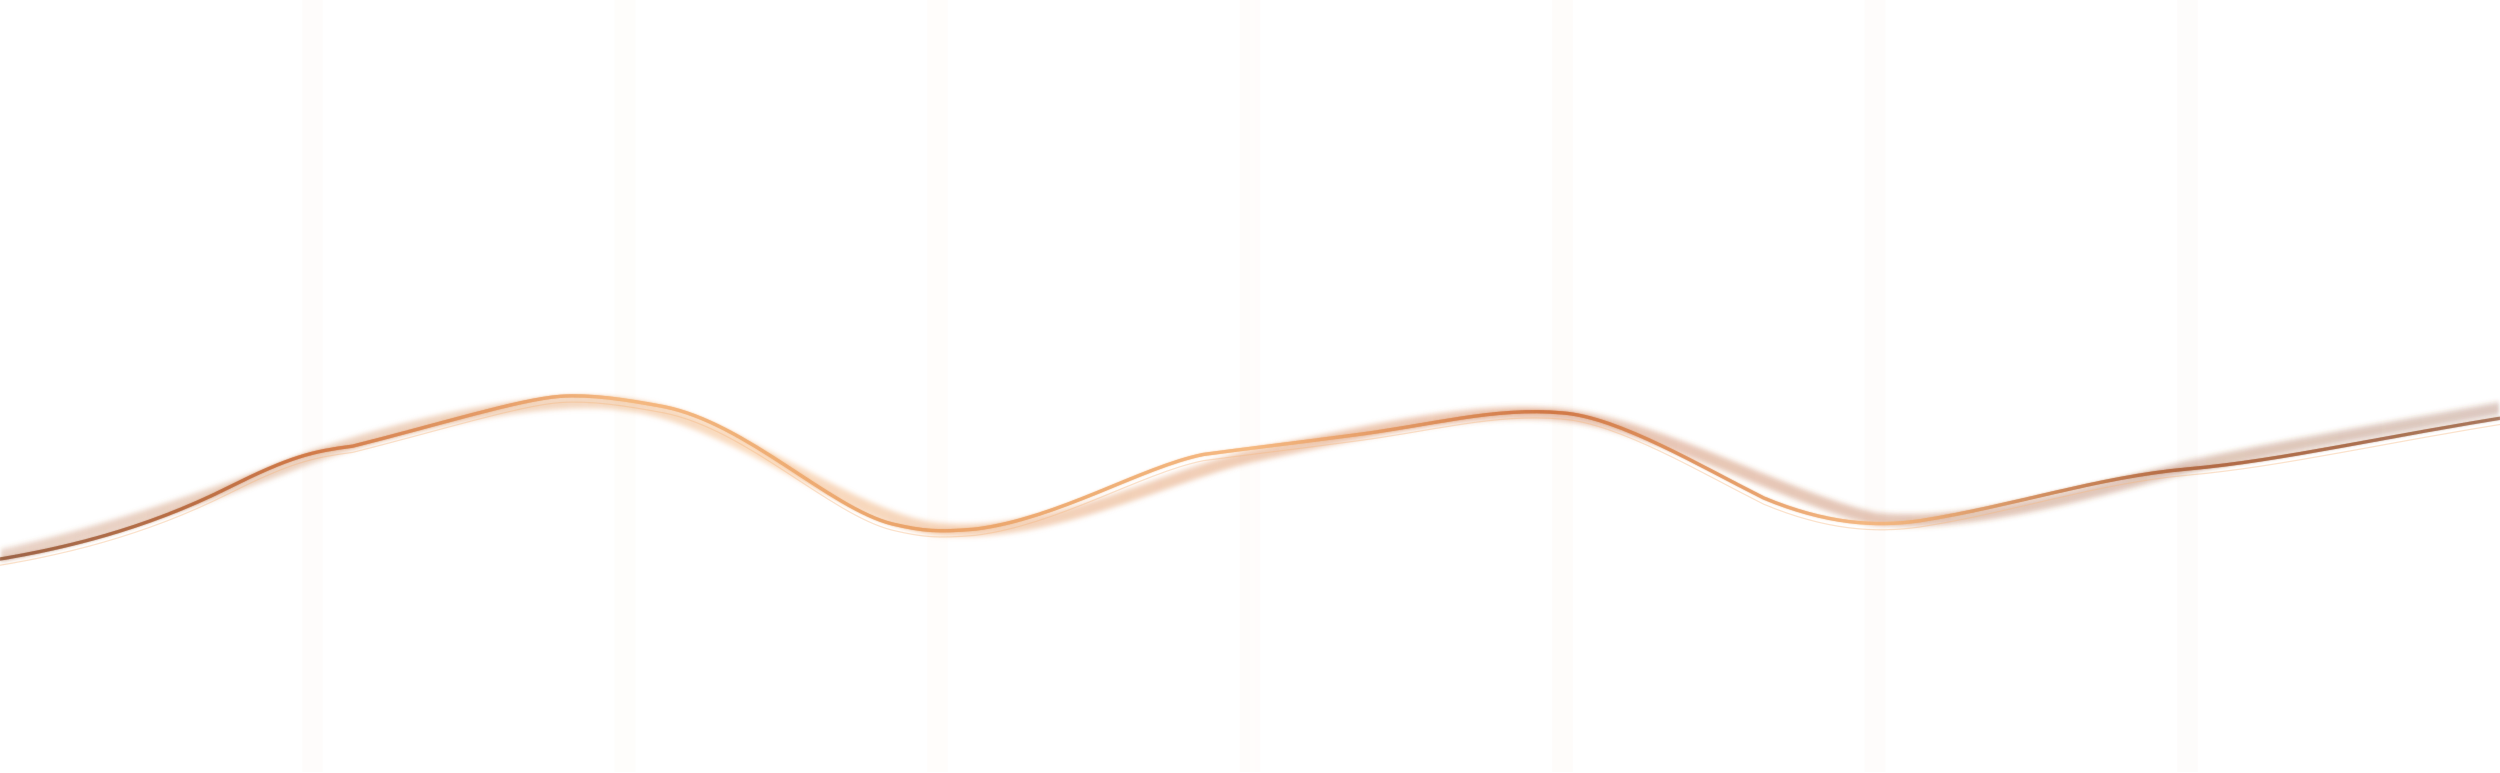
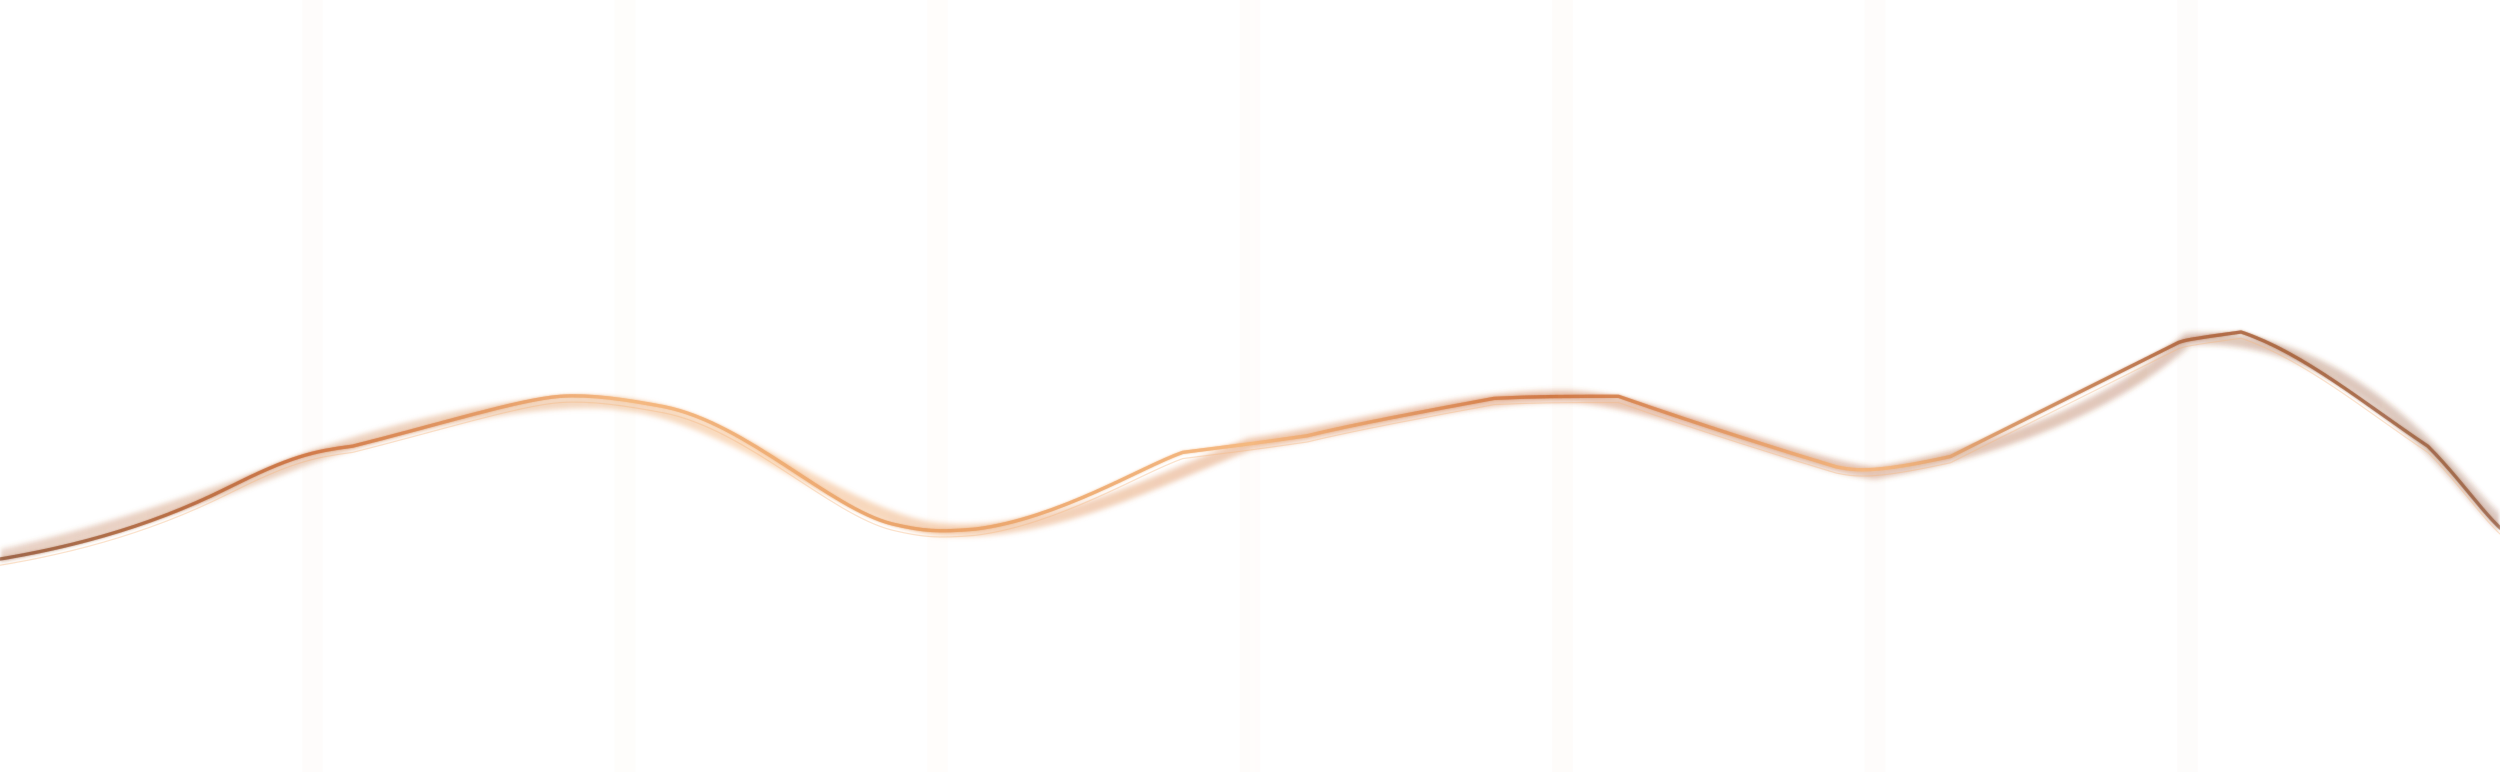
<svg xmlns="http://www.w3.org/2000/svg" viewBox="0 0 24096 7441" preserveAspectRatio="xMidYMid meet" width="24096" height="7441" aria-hidden="true" role="presentation">
  <defs>
    <linearGradient id="wire-gradient" gradientUnits="userSpaceOnUse" x1="0" y1="0" x2="24096" y2="0">
      <stop offset="0%" stop-color="#8B4A28" stop-opacity="0.6" />
      <stop offset="12%" stop-color="#CE7340" stop-opacity="0.8" />
      <stop offset="25%" stop-color="#F5B880" stop-opacity="0.9" />
      <stop offset="37%" stop-color="#E8A065" stop-opacity="0.85" />
      <stop offset="50%" stop-color="#F5B880" stop-opacity="0.9" />
      <stop offset="62%" stop-color="#CE7340" stop-opacity="0.8" />
      <stop offset="75%" stop-color="#F5B880" stop-opacity="0.85" />
      <stop offset="87%" stop-color="#B2673E" stop-opacity="0.8" />
      <stop offset="100%" stop-color="#8B4A28" stop-opacity="0.5" />
    </linearGradient>
    <linearGradient id="wire-gradient-2" x1="0" y1="0" x2="24096" y2="0" gradientUnits="userSpaceOnUse">
      <stop offset="0%" stop-color="#B2673E" stop-opacity="0.3" />
      <stop offset="30%" stop-color="#F5B880" stop-opacity="0.5" />
      <stop offset="60%" stop-color="#CE7340" stop-opacity="0.4" />
      <stop offset="100%" stop-color="#8B4A28" stop-opacity="0.3" />
    </linearGradient>
-     <filter id="wire-glow" x="-20%" y="-100%" width="140%" height="300%">
-       <feGaussianBlur stdDeviation="12" result="blur" />
-       <feComposite in="SourceGraphic" in2="blur" operator="over" />
+     <filter id="wire-glow" x="-20%" y="-150%" width="140%" height="400%">
+       <feGaussianBlur in="SourceGraphic" stdDeviation="14" result="blur" />
+       <feMerge>
+         <feMergeNode in="blur" />
+         <feMergeNode in="SourceGraphic" />
+       </feMerge>
    </filter>
-     <filter id="wire-blur-soft" x="-10%" y="-200%" width="120%" height="500%">
-       <feGaussianBlur stdDeviation="24" />
+     <filter id="wire-blur-soft" x="-15%" y="-200%" width="130%" height="500%">
+       <feGaussianBlur stdDeviation="28" />
    </filter>
  </defs>
-   <path d="M -200,5400        C 800,5200  2000,4800  3012,4400        C 4200,4000  5400,3800  6024,3900        C 7000,4000  8200,5000  9036,5100        C 10100,5200 11200,4600 12048,4400        C 13000,4200 14200,3900 15060,4000        C 16000,4100 17200,4800 18072,5000        C 19000,5100 20300,4700 21084,4500        C 22000,4300 23200,4100 24296,3900" fill="none" stroke="url(#wire-gradient-2)" stroke-width="120" stroke-linecap="round" filter="url(#wire-blur-soft)" />
-   <path id="main-wire" d="M -200,5420        C 600,5300   1400,5100  2200,4700        C 2800,4400  3012,4350  3400,4300        C 4200,4100  5000,3850  5400,3820        C 5700,3800  6024,3850  6400,3920        C 7200,4080  8000,4900  8600,5050        C 8900,5120  9036,5130  9400,5100        C 10200,5000 11000,4500 11600,4380        C 12048,4320 12400,4280 13000,4200        C 13800,4100 14400,3920 15060,3980        C 15600,4020 16400,4500 17000,4800        C 17600,5050 18072,5080 18500,5020        C 19400,4880 20200,4600 21084,4520        C 22000,4440 23000,4200 24296,4000" fill="none" stroke="url(#wire-gradient)" stroke-width="32" stroke-linecap="round" stroke-linejoin="round" filter="url(#wire-glow)" />
-   <path d="M -200,5480        C 600,5360   1400,5160  2200,4760        C 2800,4460  3012,4410  3400,4360        C 4200,4160  5000,3910  5400,3880        C 5700,3860  6024,3910  6400,3980        C 7200,4140  8000,4960  8600,5110        C 8900,5180  9036,5190  9400,5160        C 10200,5060 11000,4560 11600,4440        C 12048,4380 12400,4340 13000,4260        C 13800,4160 14400,3980 15060,4040        C 15600,4080 16400,4560 17000,4860        C 17600,5110 18072,5140 18500,5080        C 19400,4940 20200,4660 21084,4580        C 22000,4500 23000,4260 24296,4060" fill="none" stroke="#F5B880" stroke-width="12" stroke-linecap="round" stroke-linejoin="round" stroke-opacity="0.4" />
+   <path d="M -200,5400        C 800,5200  2000,4800  3012,4400        C 4200,4000  5400,3800  6024,3900        C 7000,4000  8200,5000  9036,5100        C 10100,5200 11200,4600 12048,4280        C 12600,4200 13000,4100 13800,3950        C 14400,3840 14800,3820 15060,3820        C 15600,3820 16400,4100 17200,4350        C 17700,4500 17900,4540 18072,4560        C 19000,4400 20300,4000 21084,3270        C 22000,3200 22800,3700 23400,4300        C 23800,4700 24000,5000 24296,5200" fill="none" stroke="url(#wire-gradient-2)" stroke-width="120" stroke-linecap="round" filter="url(#wire-blur-soft)" />
+   <path id="main-wire" d="M -200,5420        C 600,5300   1400,5100  2200,4700        C 2800,4400  3012,4350  3400,4300        C 4200,4100  5000,3850  5400,3820        C 5700,3800  6024,3850  6400,3920        C 7200,4080  8000,4900  8600,5050        C 8900,5120  9036,5130  9400,5100        C 10200,5000 11000,4500 11400,4360        C 11800,4310 12048,4280 12600,4200        C 13000,4100 13800,3950 14400,3840        C 14800,3820 15060,3820 15600,3820        C 16400,4100 17200,4350 17700,4500        C 17900,4540 18072,4560 18800,4400        C 19600,4000 20400,3600 21000,3300        C 21060,3280 21084,3270 21600,3200        C 22200,3400 22800,3900 23400,4300        C 23800,4700 24096,5200 24296,5200" fill="none" stroke="url(#wire-gradient)" stroke-width="32" stroke-linecap="round" stroke-linejoin="round" filter="url(#wire-glow)" />
+   <path d="M -200,5480        C 600,5360   1400,5160  2200,4760        C 2800,4460  3012,4410  3400,4360        C 4200,4160  5000,3910  5400,3880        C 5700,3860  6024,3910  6400,3980        C 7200,4140  8000,4960  8600,5110        C 8900,5180  9036,5190  9400,5160        C 10200,5060 11000,4560 11400,4420        C 11800,4370 12048,4340 12600,4260        C 13000,4160 13800,4010 14400,3900        C 14800,3880 15060,3880 15600,3880        C 16400,4160 17200,4410 17700,4560        C 17900,4600 18072,4620 18800,4460        C 19600,4060 20400,3660 21000,3360        C 21060,3340 21084,3330 21600,3260        C 22200,3460 22800,3960 23400,4360        C 23800,4760 24096,5260 24296,5260" fill="none" stroke="#F5B880" stroke-width="12" stroke-linecap="round" stroke-linejoin="round" stroke-opacity="0.4" />
  <rect x="2912" y="0" width="200" height="7441" fill="url(#wire-gradient-2)" opacity="0.06" />
  <rect x="5924" y="0" width="200" height="7441" fill="url(#wire-gradient-2)" opacity="0.06" />
  <rect x="8936" y="0" width="200" height="7441" fill="url(#wire-gradient-2)" opacity="0.06" />
  <rect x="11948" y="0" width="200" height="7441" fill="url(#wire-gradient-2)" opacity="0.06" />
  <rect x="14960" y="0" width="200" height="7441" fill="url(#wire-gradient-2)" opacity="0.06" />
  <rect x="17972" y="0" width="200" height="7441" fill="url(#wire-gradient-2)" opacity="0.06" />
  <rect x="20984" y="0" width="200" height="7441" fill="url(#wire-gradient-2)" opacity="0.06" />
</svg>
